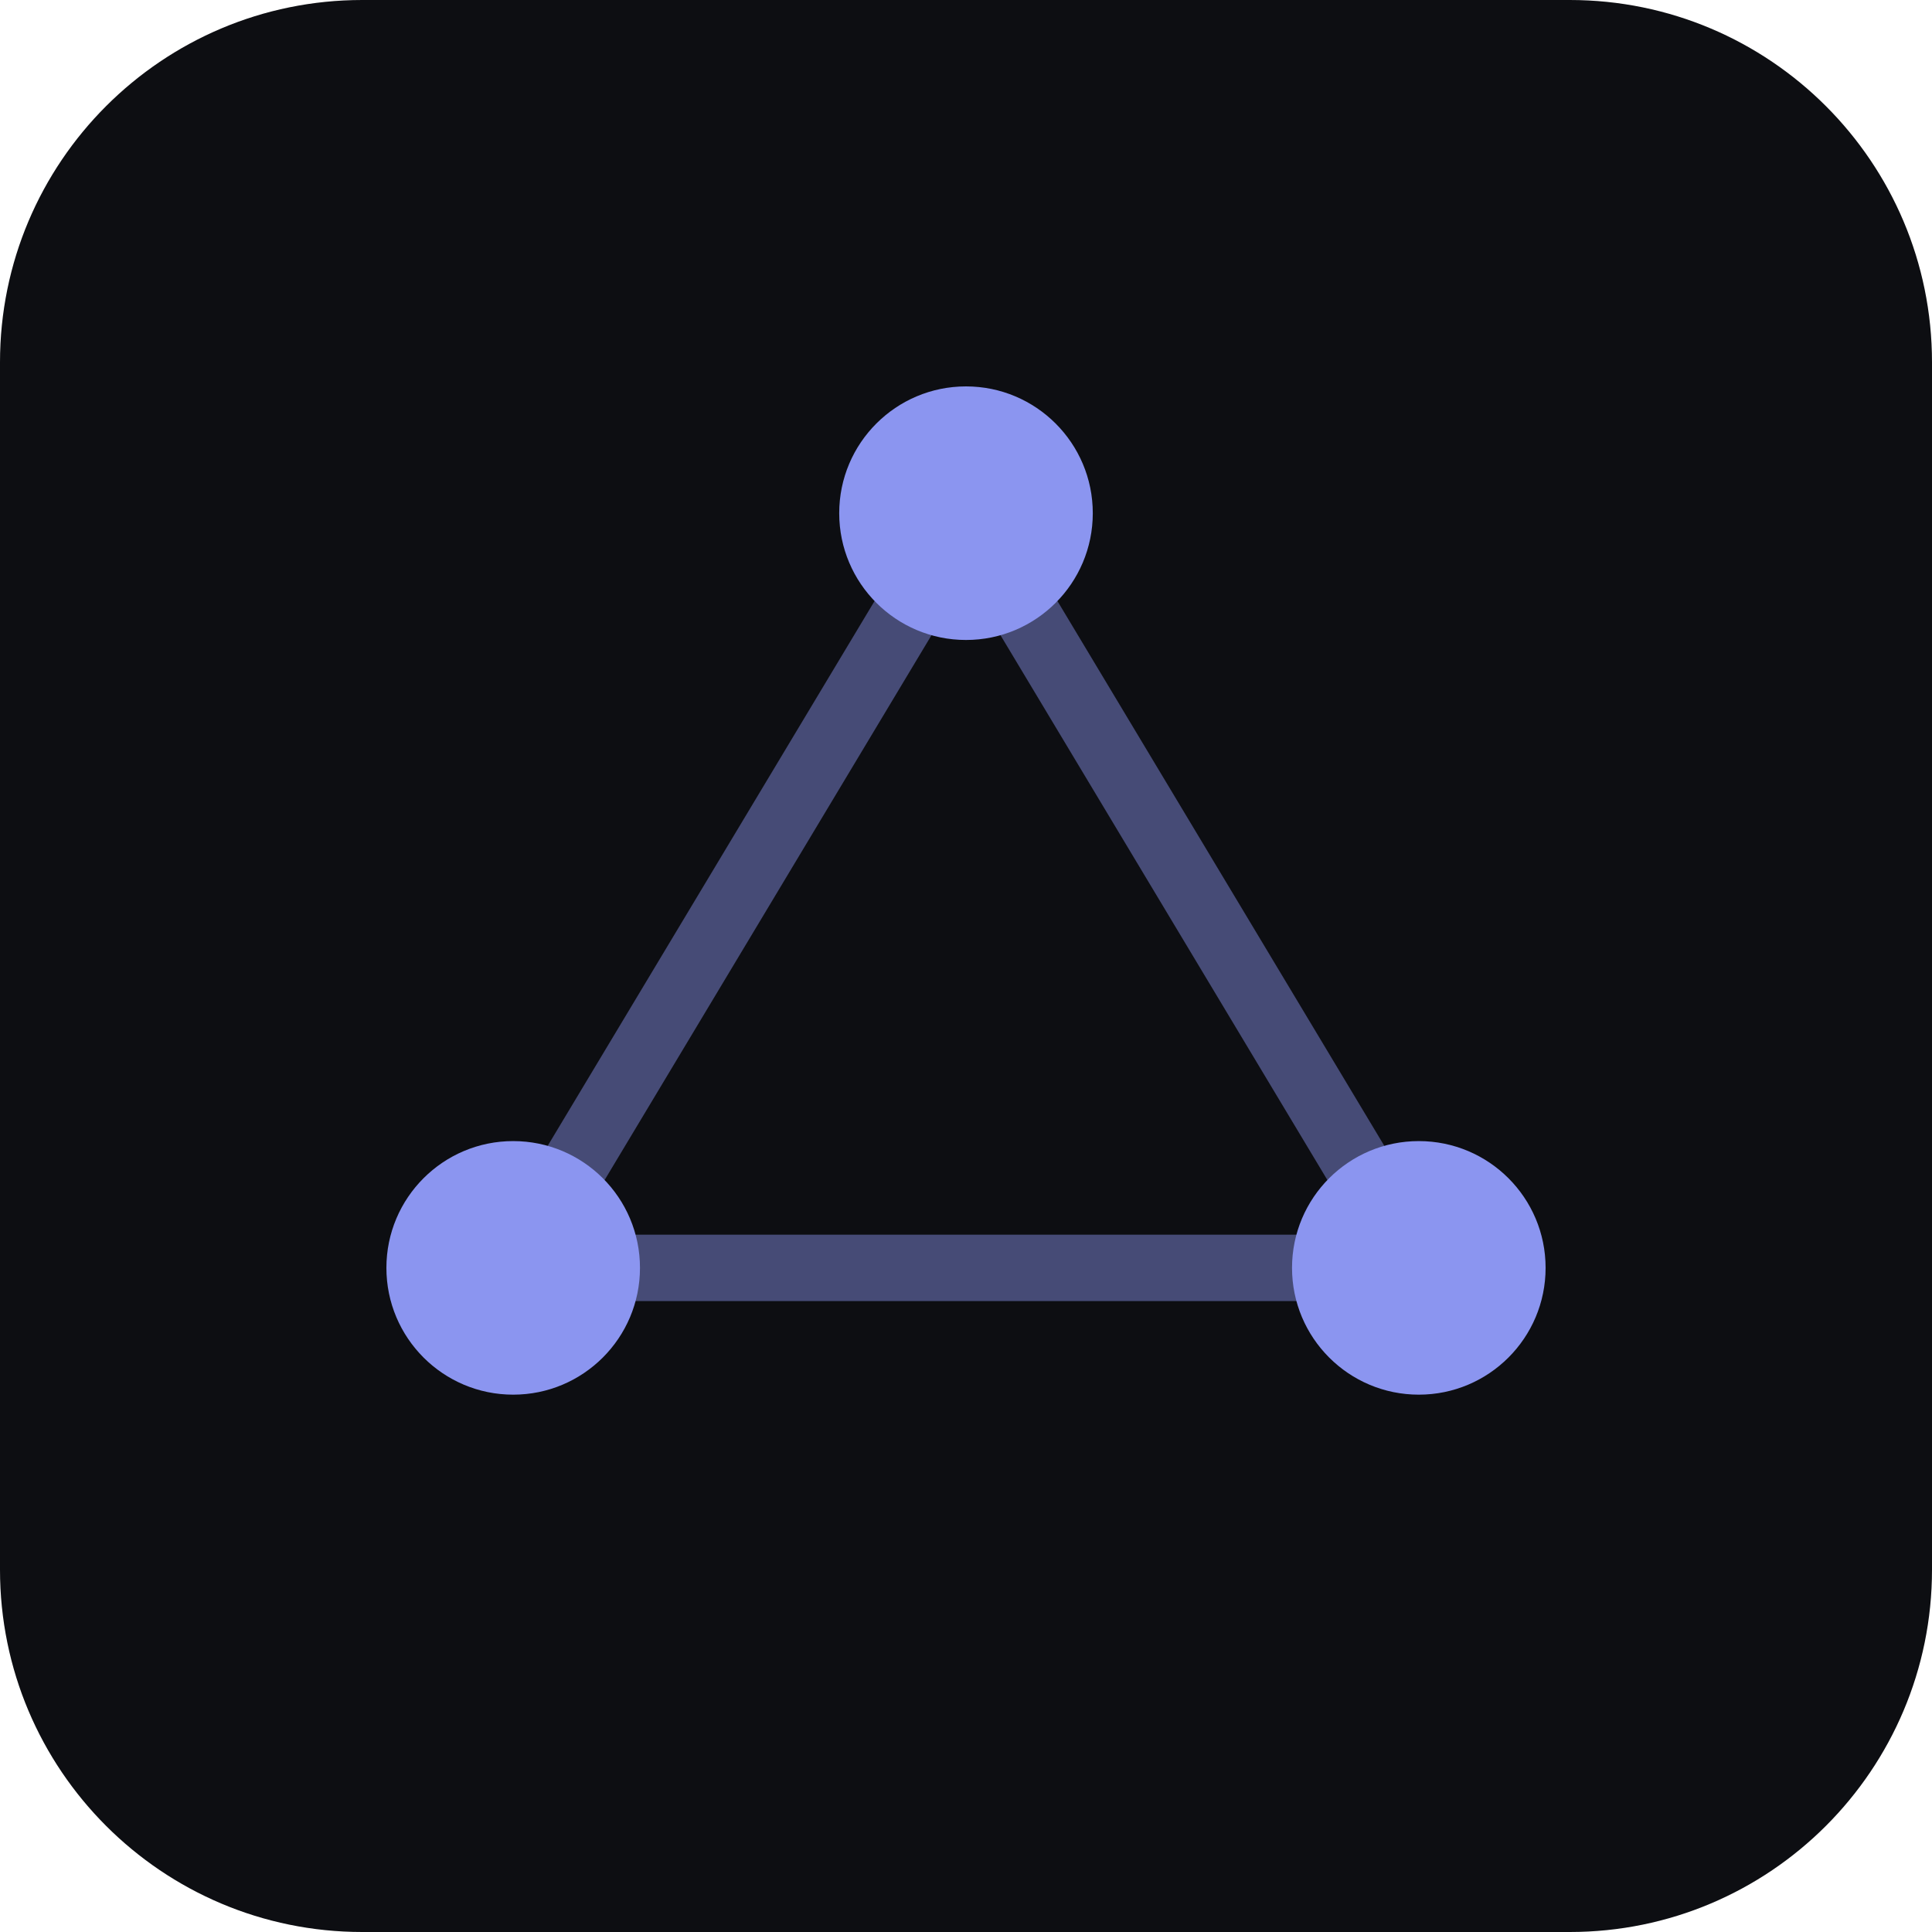
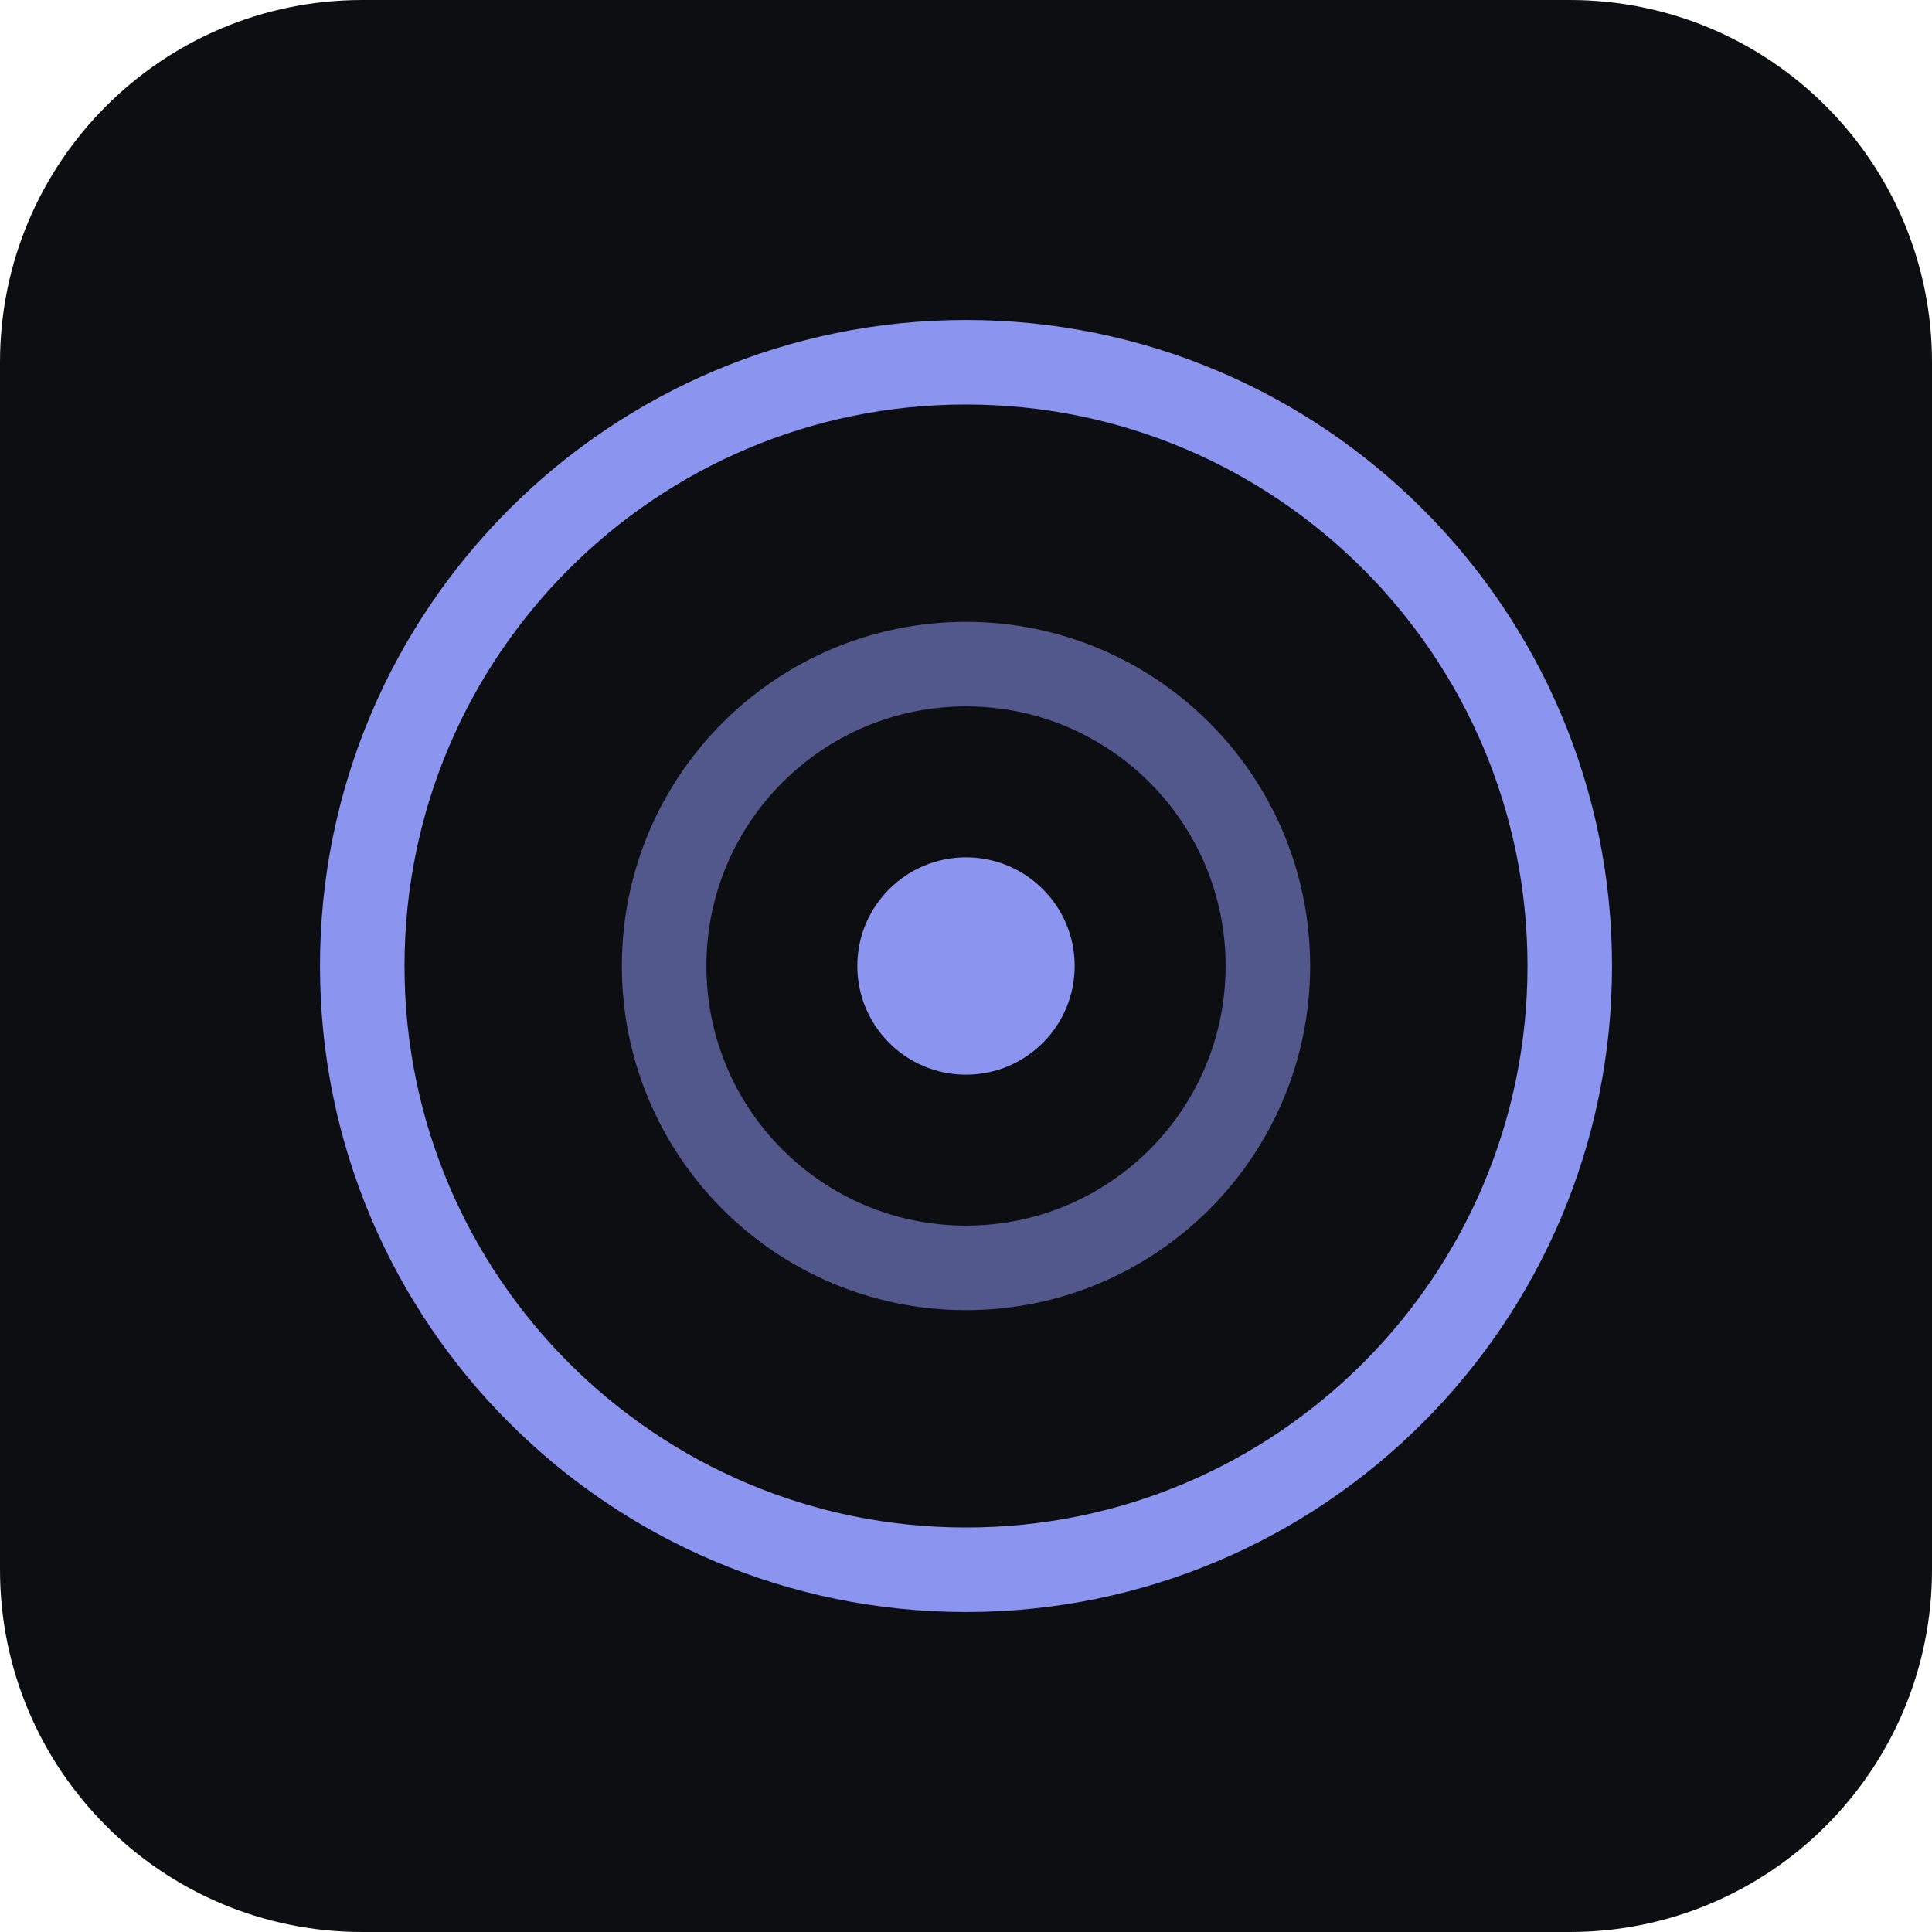
- <svg xmlns="http://www.w3.org/2000/svg" viewBox="0 0 32 32" width="32" height="32" role="img" aria-label="guilyx">
+ <svg xmlns="http://www.w3.org/2000/svg" viewBox="0 0 32 32" width="32" height="32" role="img" aria-label="faris0x">
  <rect width="32" height="32" rx="6" fill="#0d0e12" />
-   <path d="M16 8.5 L8.5 21 L23.5 21 Z" fill="none" stroke="#8b95f0" stroke-width="1.1" opacity="0.45" />
-   <g fill="#8b95f0">
-     <circle cx="16" cy="8.5" r="2.1" />
-     <circle cx="8.5" cy="21" r="2.1" />
-     <circle cx="23.5" cy="21" r="2.1" />
-   </g>
+   <circle cx="16" cy="16" r="10" fill="none" stroke="#8b95f0" stroke-width="1.4" />
+   <circle cx="16" cy="16" r="5" fill="none" stroke="#8b95f0" stroke-width="1.4" opacity="0.55" />
+   <circle cx="16" cy="16" r="1.8" fill="#8b95f0" />
</svg>
